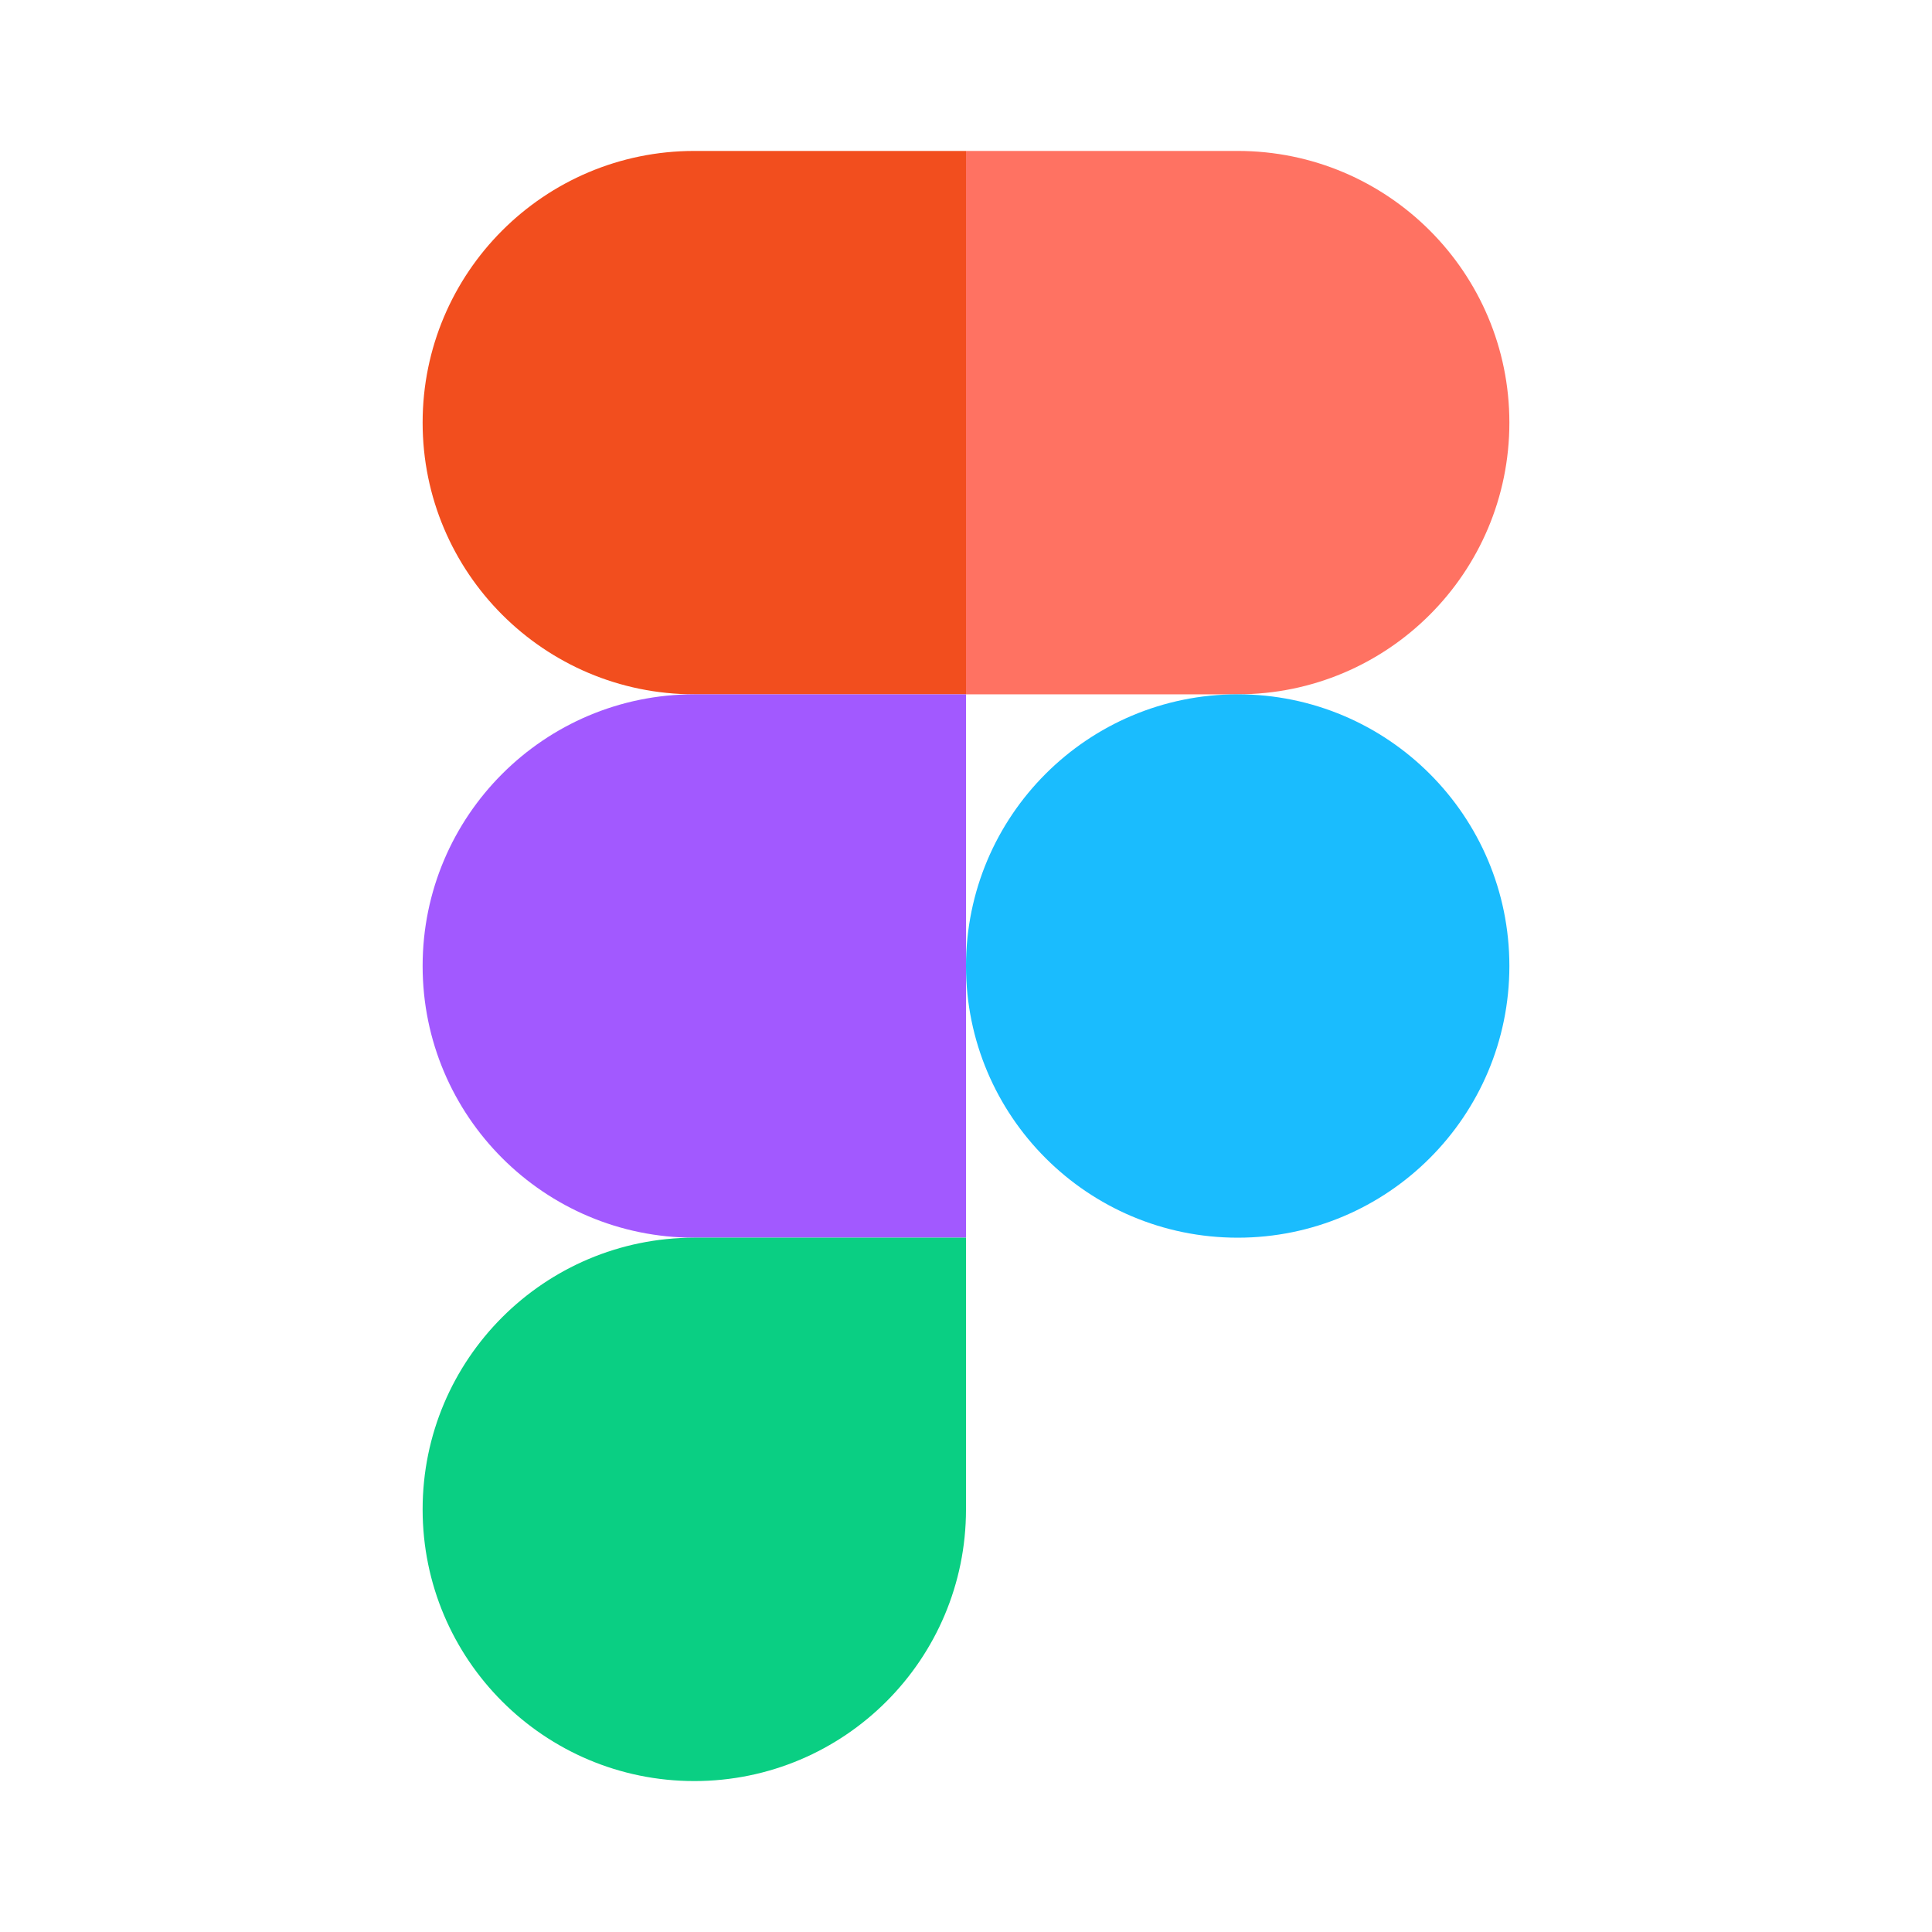
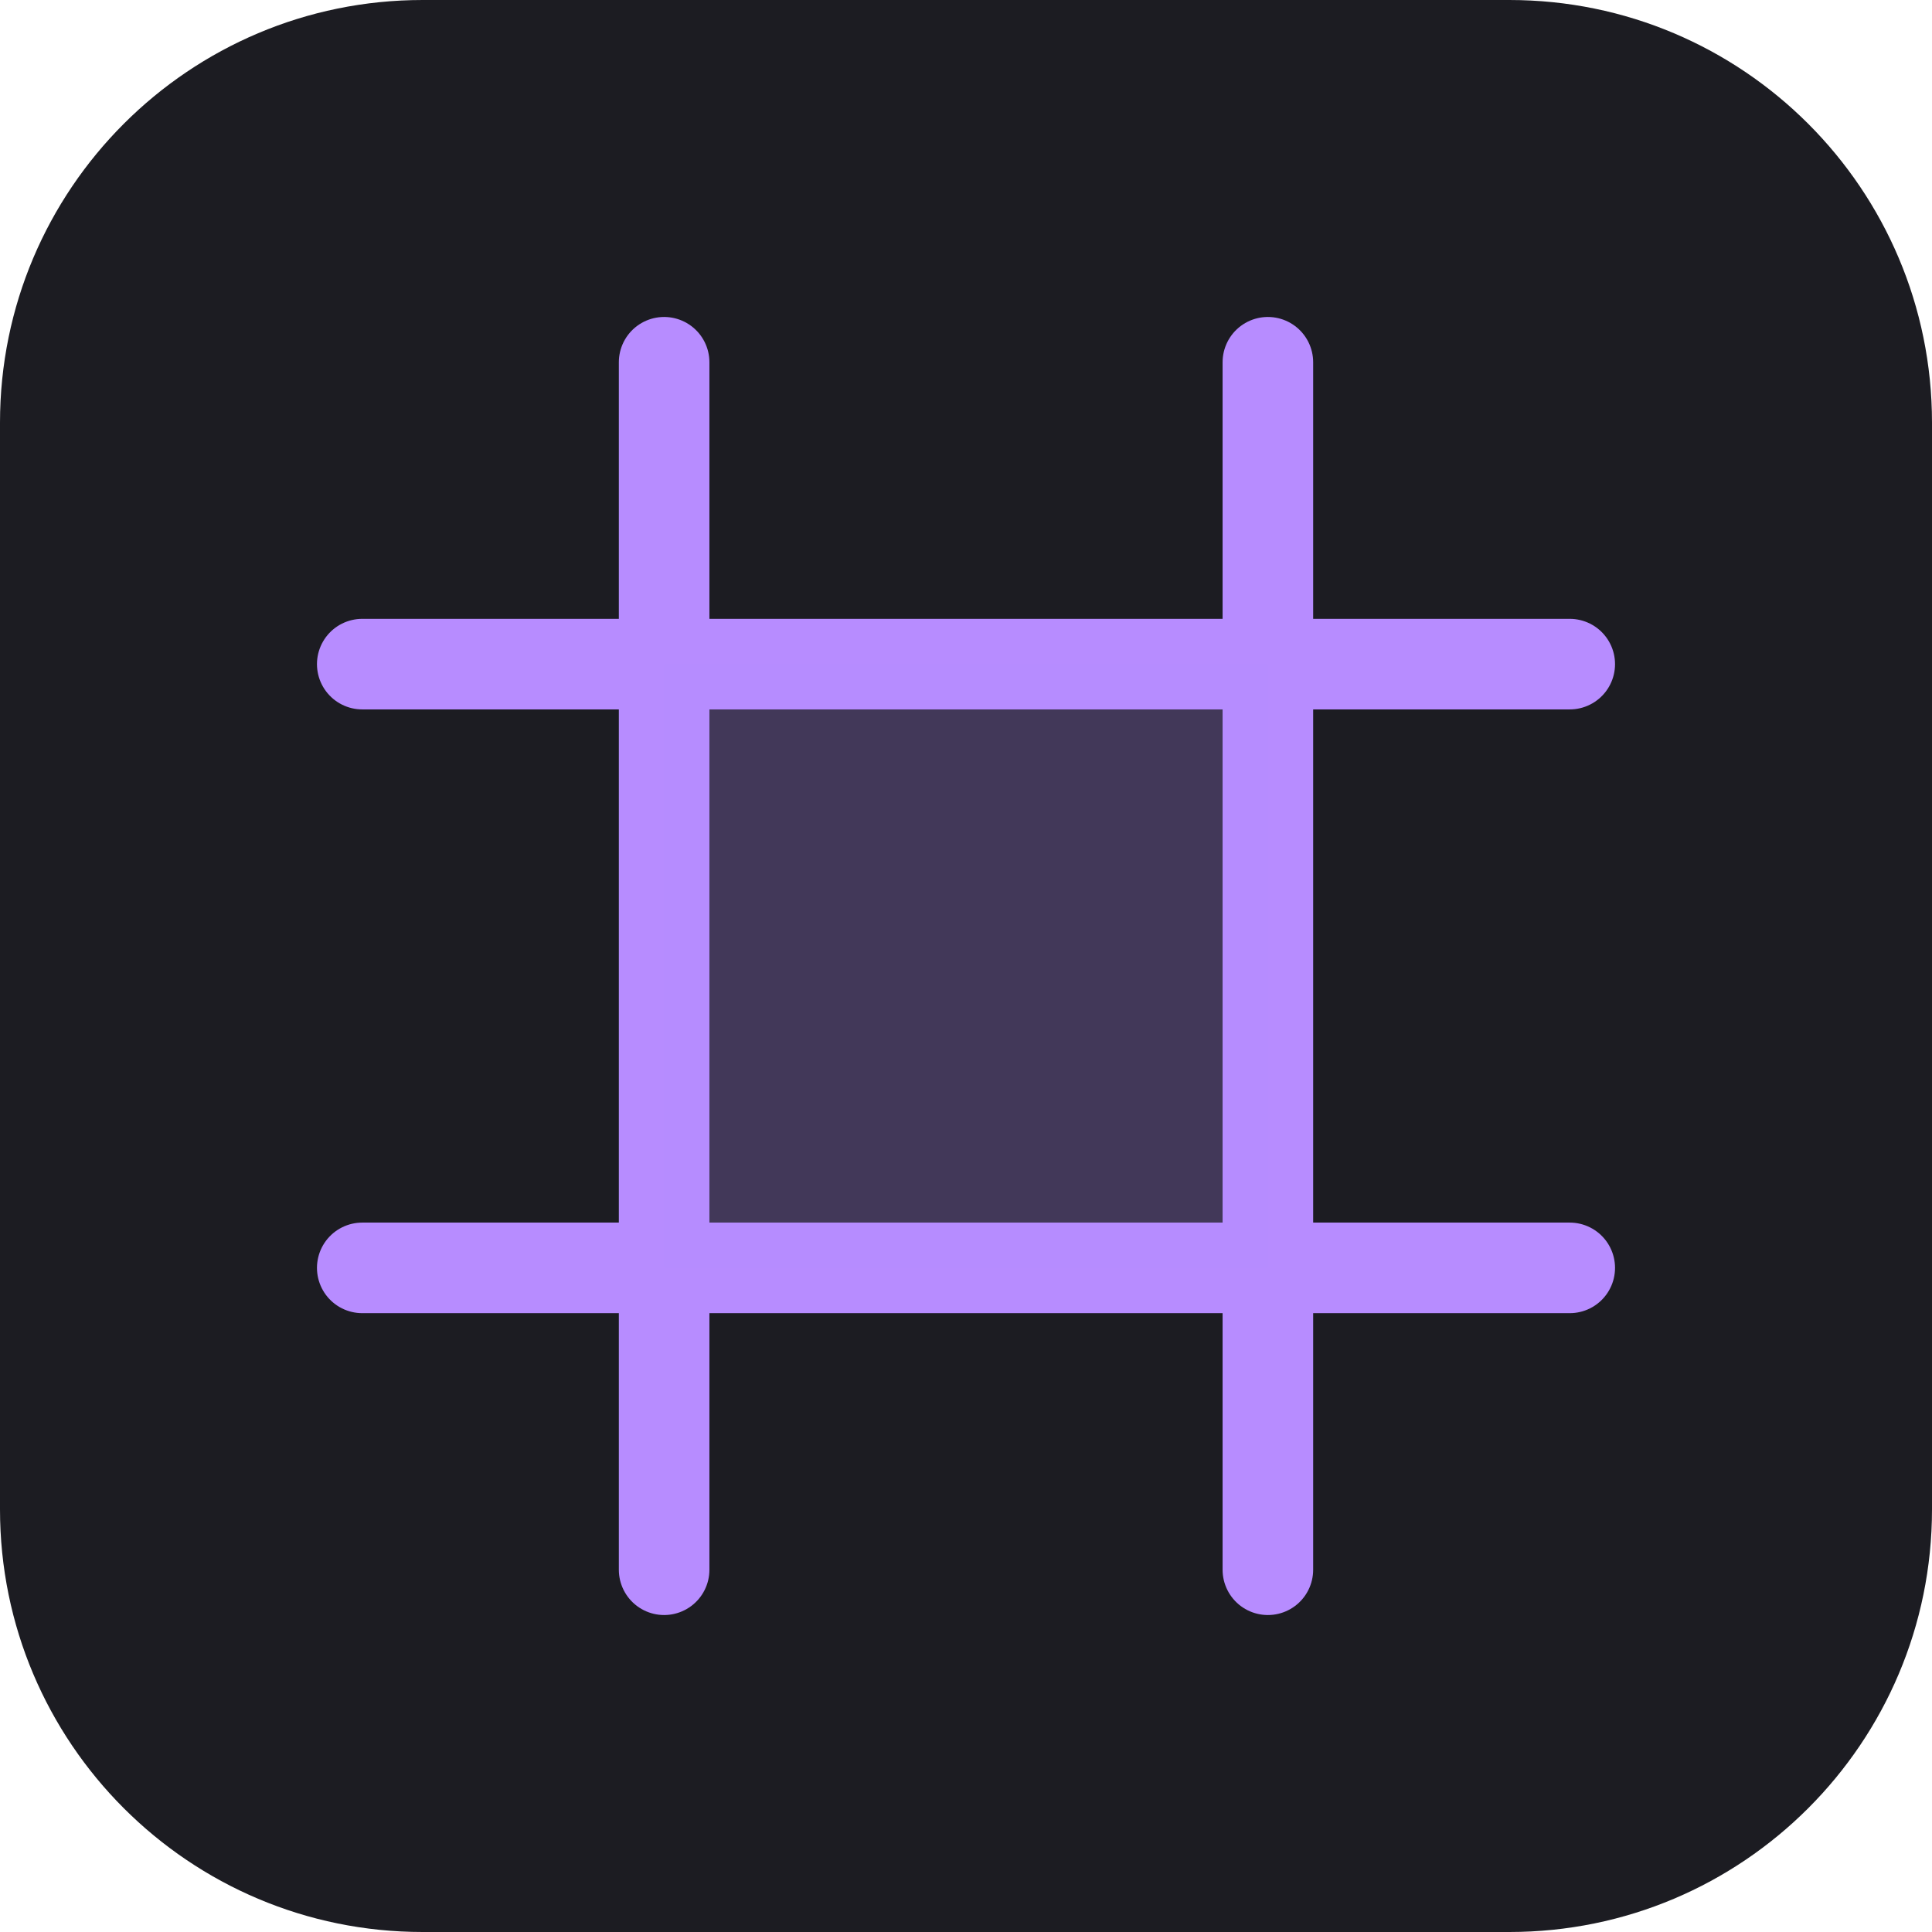
<svg xmlns="http://www.w3.org/2000/svg" viewBox="0 0 64 64">
-   <g transform="translate(14 5)">
-     <path fill="#f24e1e" d="M9 0h9v18H9A9 9 0 0 1 9 0Z" />
-     <path fill="#ff7262" d="M18 0h9a9 9 0 0 1 0 18h-9Z" />
-     <path fill="#a259ff" d="M9 18h9v18H9a9 9 0 0 1 0-18Z" />
-     <circle fill="#1abcfe" cx="27" cy="27" r="9" />
-     <path fill="#0acf83" d="M9 36h9v9a9 9 0 1 1-9-9Z" />
-   </g>
+   <rect width="64" height="64" rx="14" fill="#1C1C22" />
+   <path d="M22 12 V52 M42 12 V52 M12 22 H52 M12 42 H52" fill="none" stroke="#B78CFF" stroke-width="3" stroke-linecap="round" stroke-linejoin="round" />
+   <rect x="22" y="22" width="20" height="20" fill="#B78CFF" fill-opacity="0.25" />
</svg>
